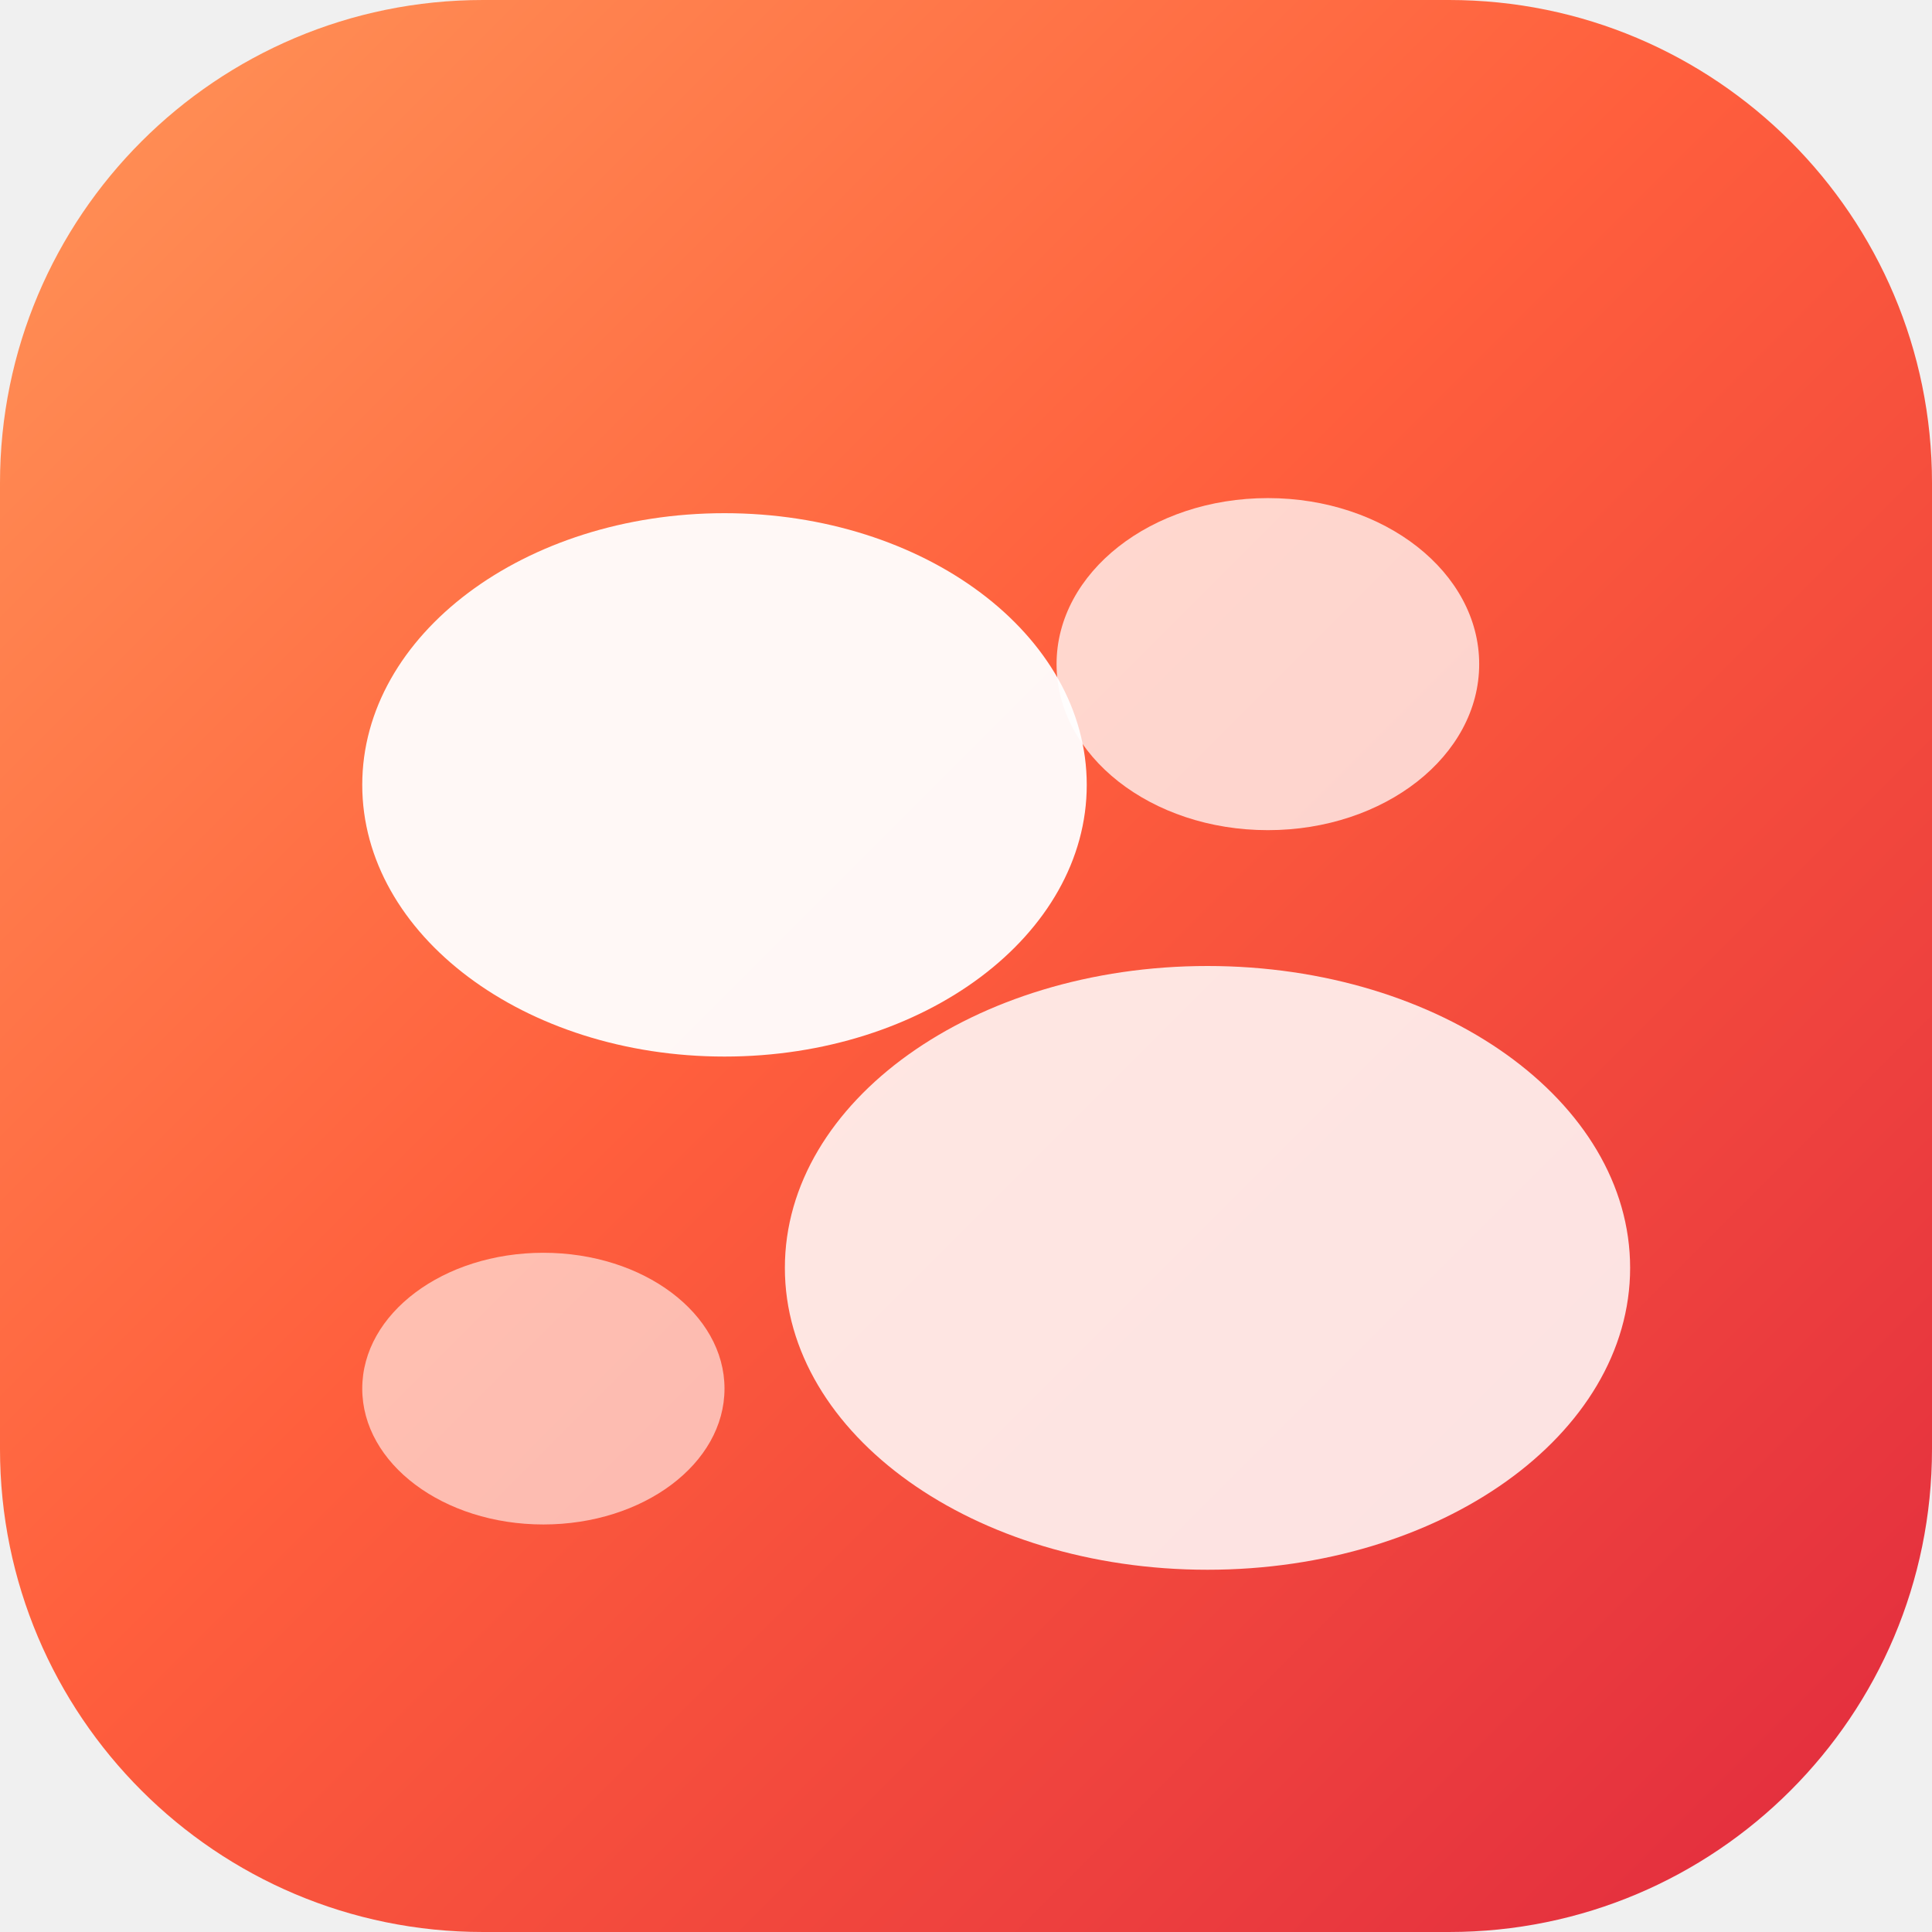
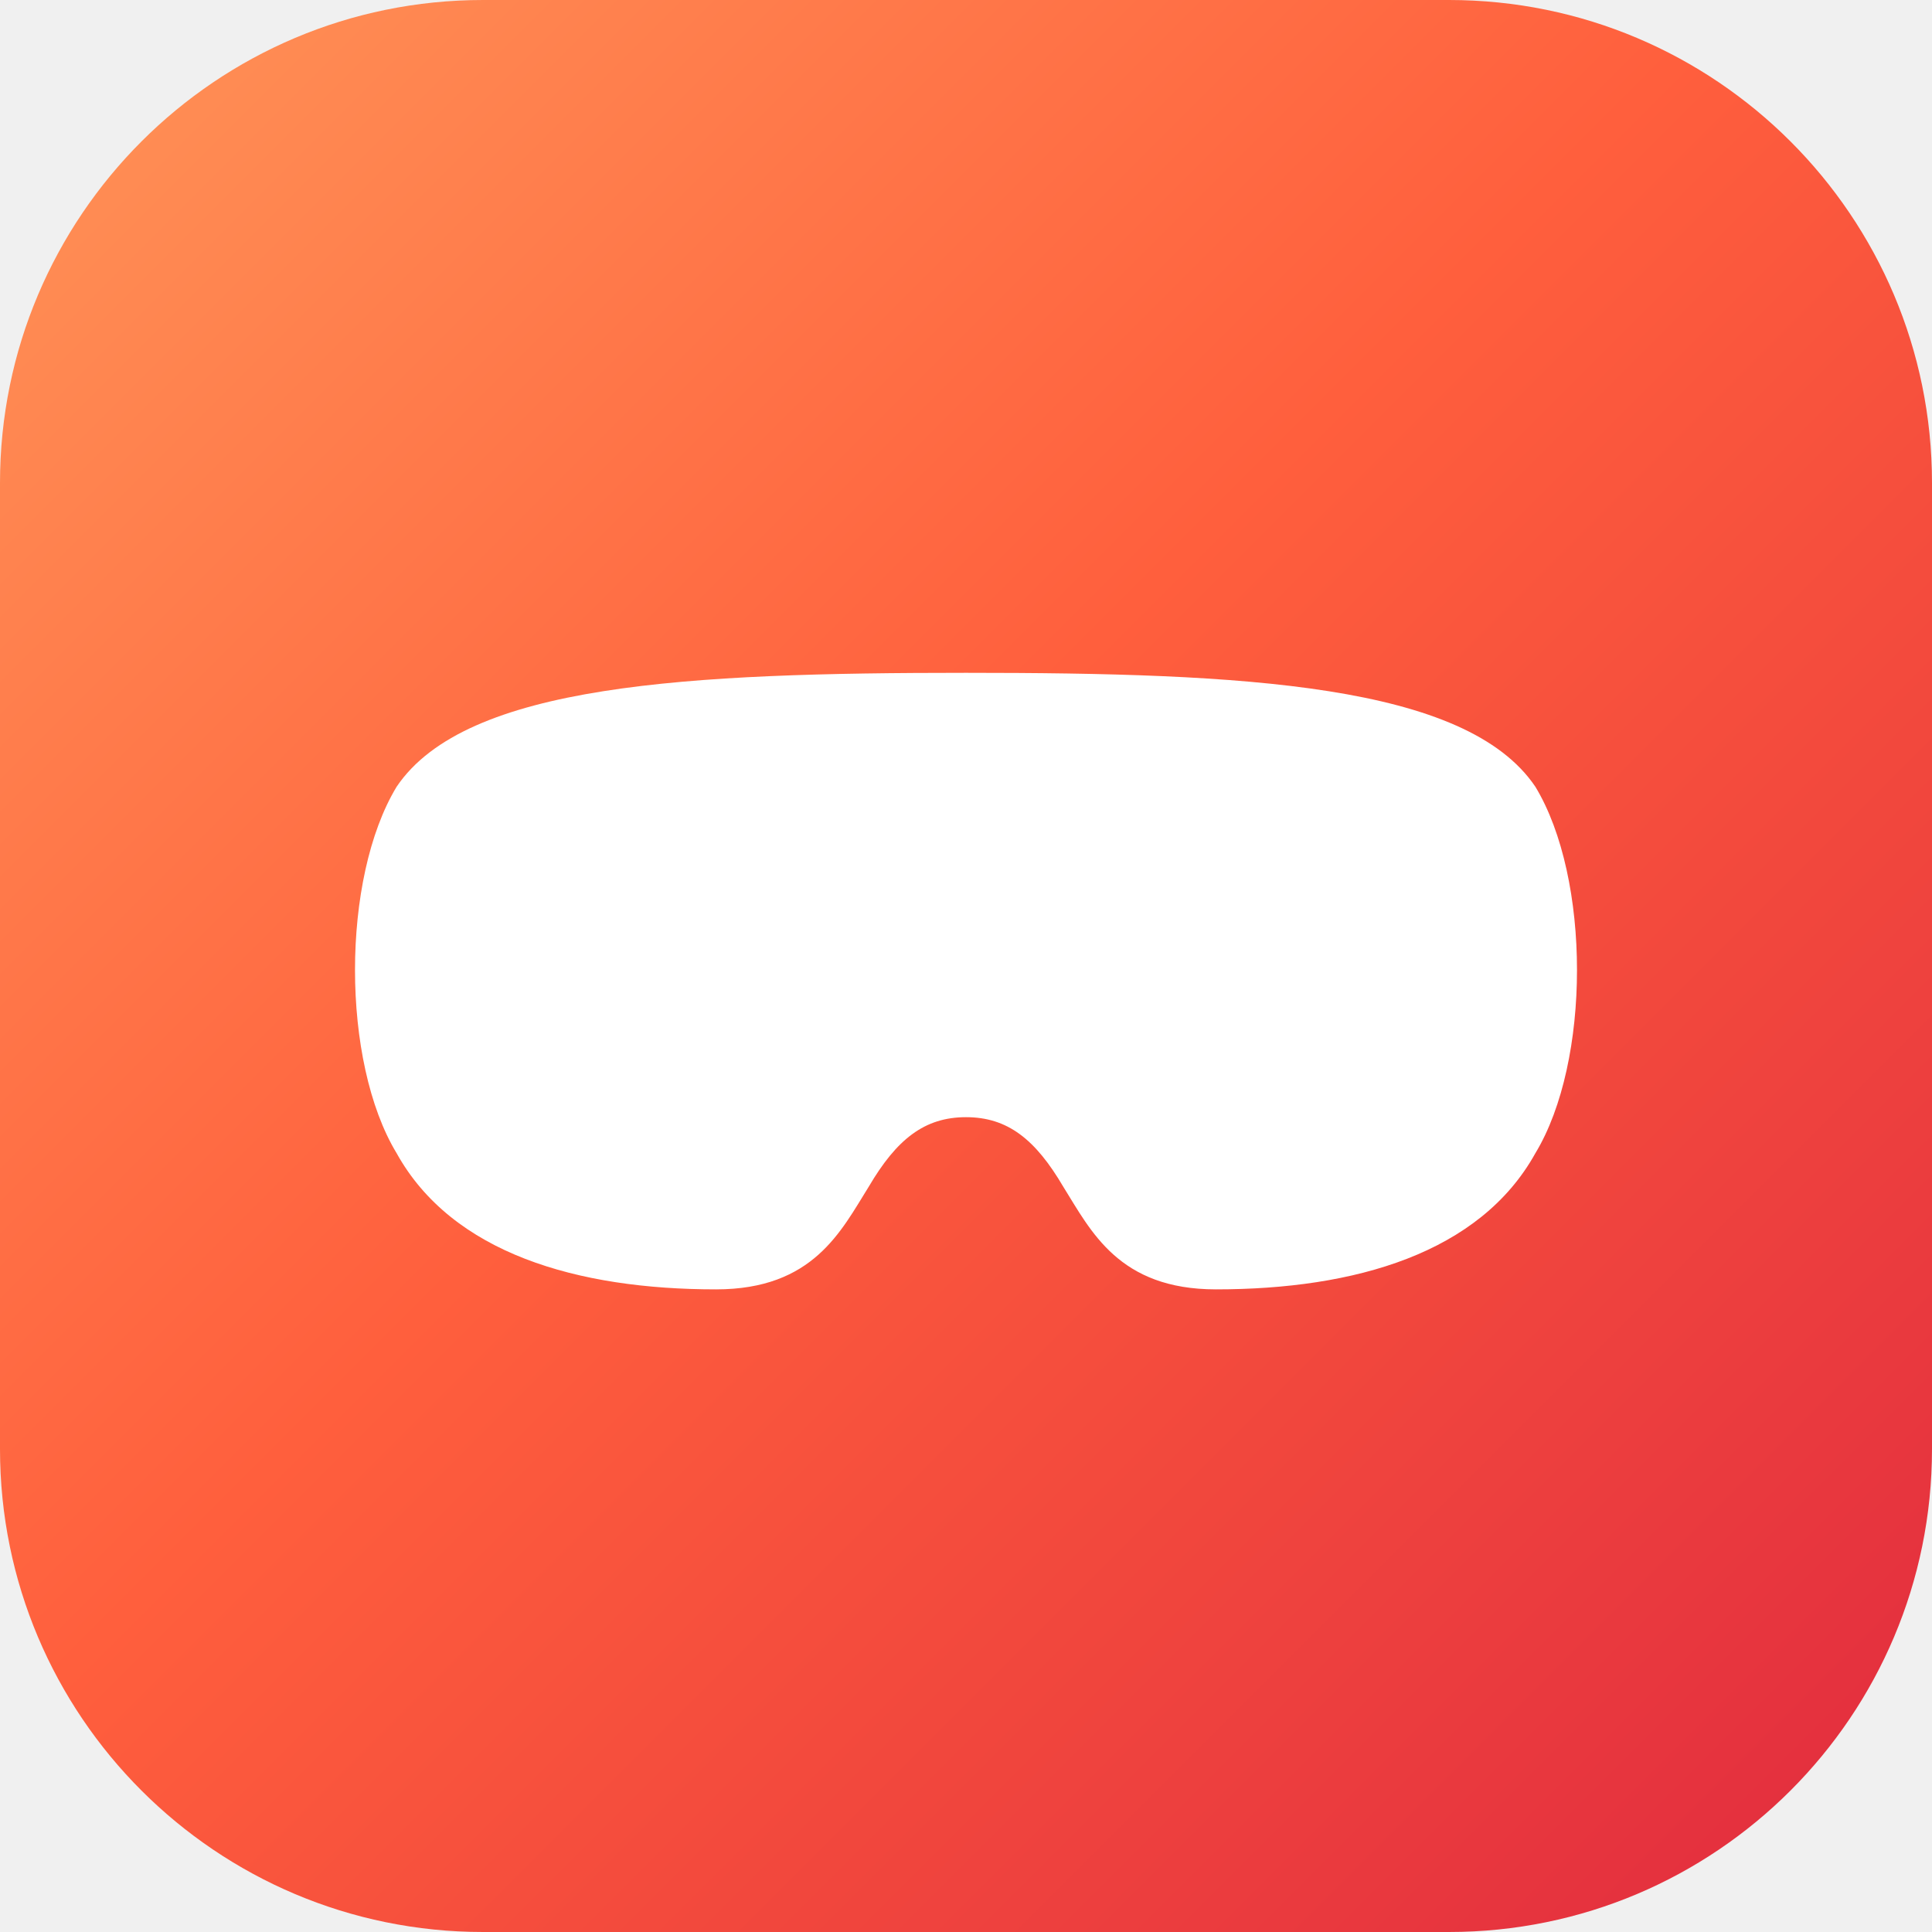
<svg xmlns="http://www.w3.org/2000/svg" viewBox="0 0 64 64">
  <defs>
    <linearGradient id="sxGrad" x1="0%" y1="0%" x2="100%" y2="100%">
      <stop offset="0%" stop-color="#ff9558" />
      <stop offset="45%" stop-color="#ff5f3d" />
      <stop offset="100%" stop-color="#e0293e" />
    </linearGradient>
  </defs>
  <rect width="64" height="64" rx="16" fill="url(#sxGrad)" />
-   <ellipse cx="24" cy="26" rx="12" ry="9" fill="#ffffff" opacity="0.95" />
-   <ellipse cx="42" cy="22" rx="7" ry="5.5" fill="#ffffff" opacity="0.75" />
-   <ellipse cx="40" cy="42" rx="14" ry="10" fill="#ffffff" opacity="0.85" />
-   <ellipse cx="18" cy="46" rx="6" ry="4.5" fill="#ffffff" opacity="0.6" />
+   <path fill="#ffffff" transform="translate(32 32.5) scale(0.92) translate(-32 -32.5)" d="M32 21.4 C42 21.4 50 21.8 52.5 25.5 C54.5 28.8 54.5 35.4 52.5 38.7 C50.5 42.3 46 43.6 41 43.6 C37.5 43.6 36.5 41.5 35.5 39.9 C34.5 38.2 33.5 37.4 32 37.4 C30.5 37.4 29.5 38.2 28.5 39.9 C27.5 41.5 26.5 43.6 23 43.6 C18 43.6 13.5 42.3 11.5 38.7 C9.5 35.4 9.5 28.8 11.5 25.5 C14 21.8 22 21.4 32 21.4 Z" />
</svg>
